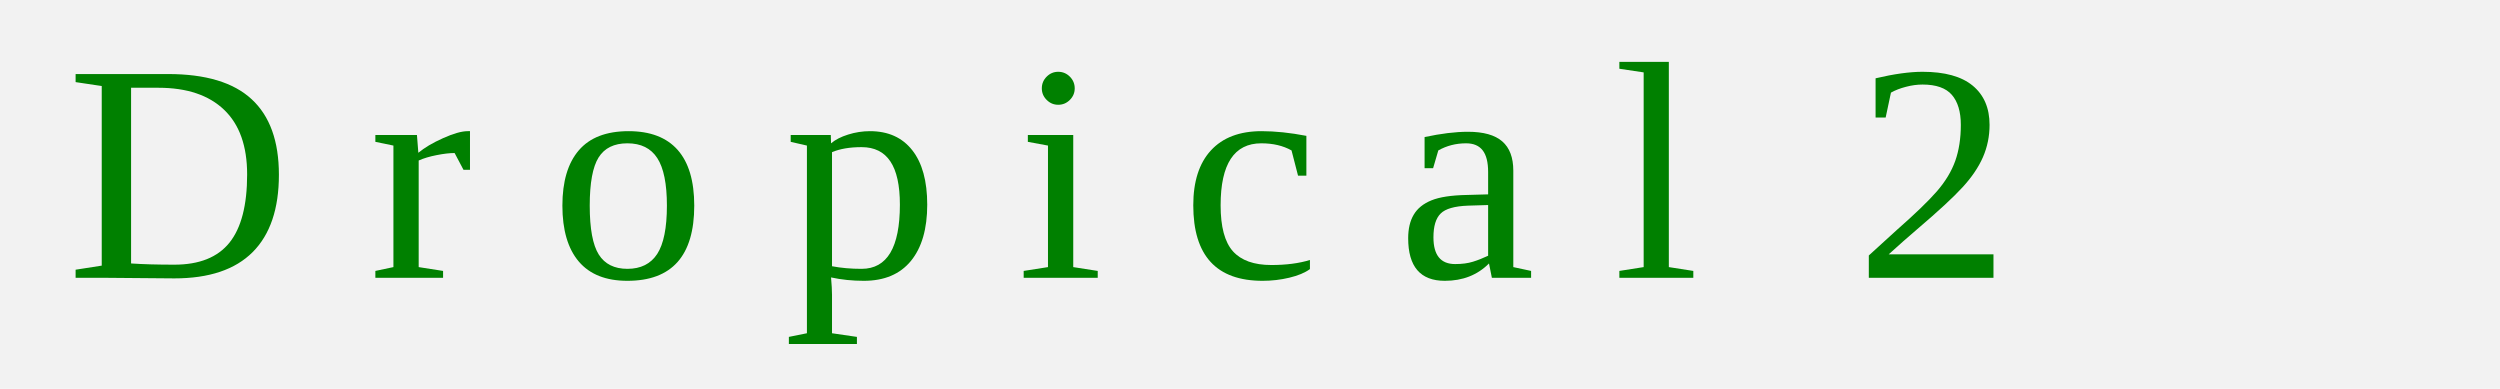
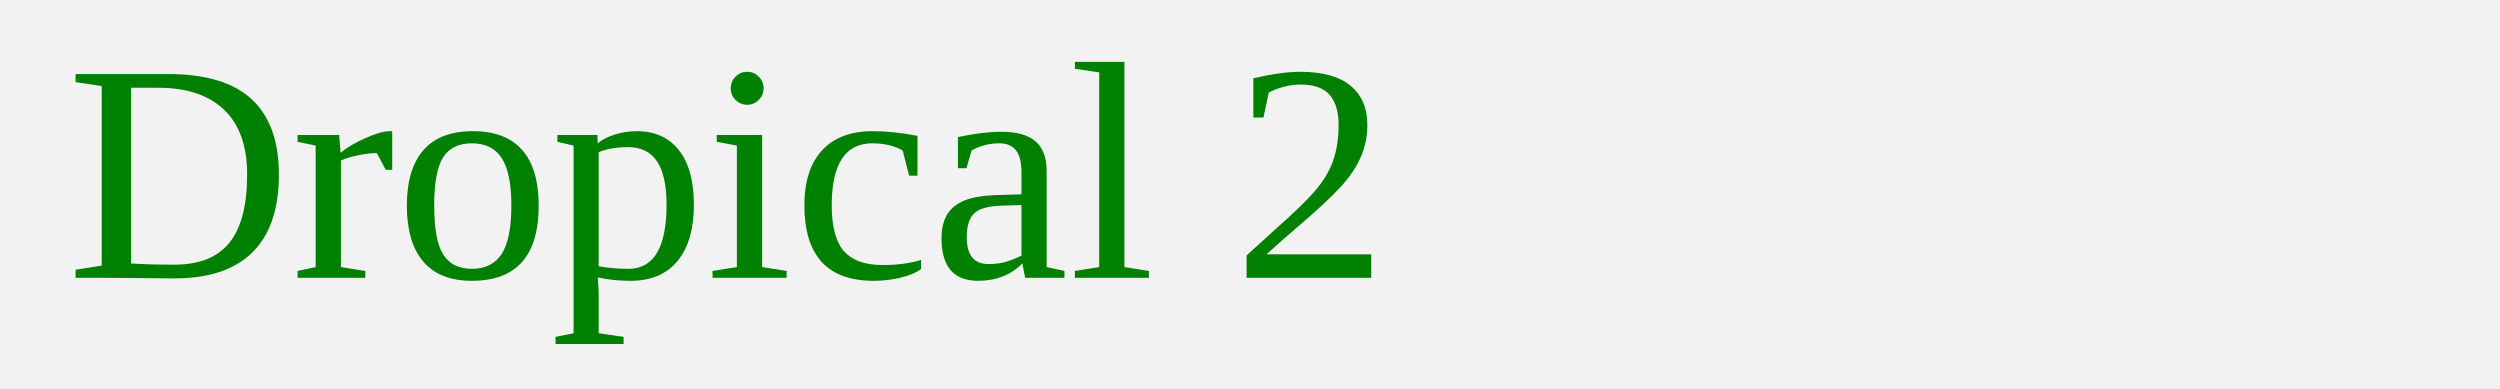
<svg xmlns="http://www.w3.org/2000/svg" version="1.1" width="450" height="70">
  <rect width="450" height="70" fill="grey" fill-opacity="0.1" />
  <text font-size="56" x="12" y="50">
-     <tspan fill="green">D</tspan>
-     <tspan fill="green">r</tspan>
-     <tspan fill="green">o</tspan>
-     <tspan fill="green">p</tspan>
-     <tspan fill="green">i</tspan>
-     <tspan fill="green">c</tspan>
-     <tspan fill="green">a</tspan>
-     <tspan fill="green">l</tspan>
-     <tspan fill="green"> </tspan>
-     <tspan fill="green">2</tspan>
+     <tspan fill="green">Dropical 2</tspan>
  </text>
</svg>
